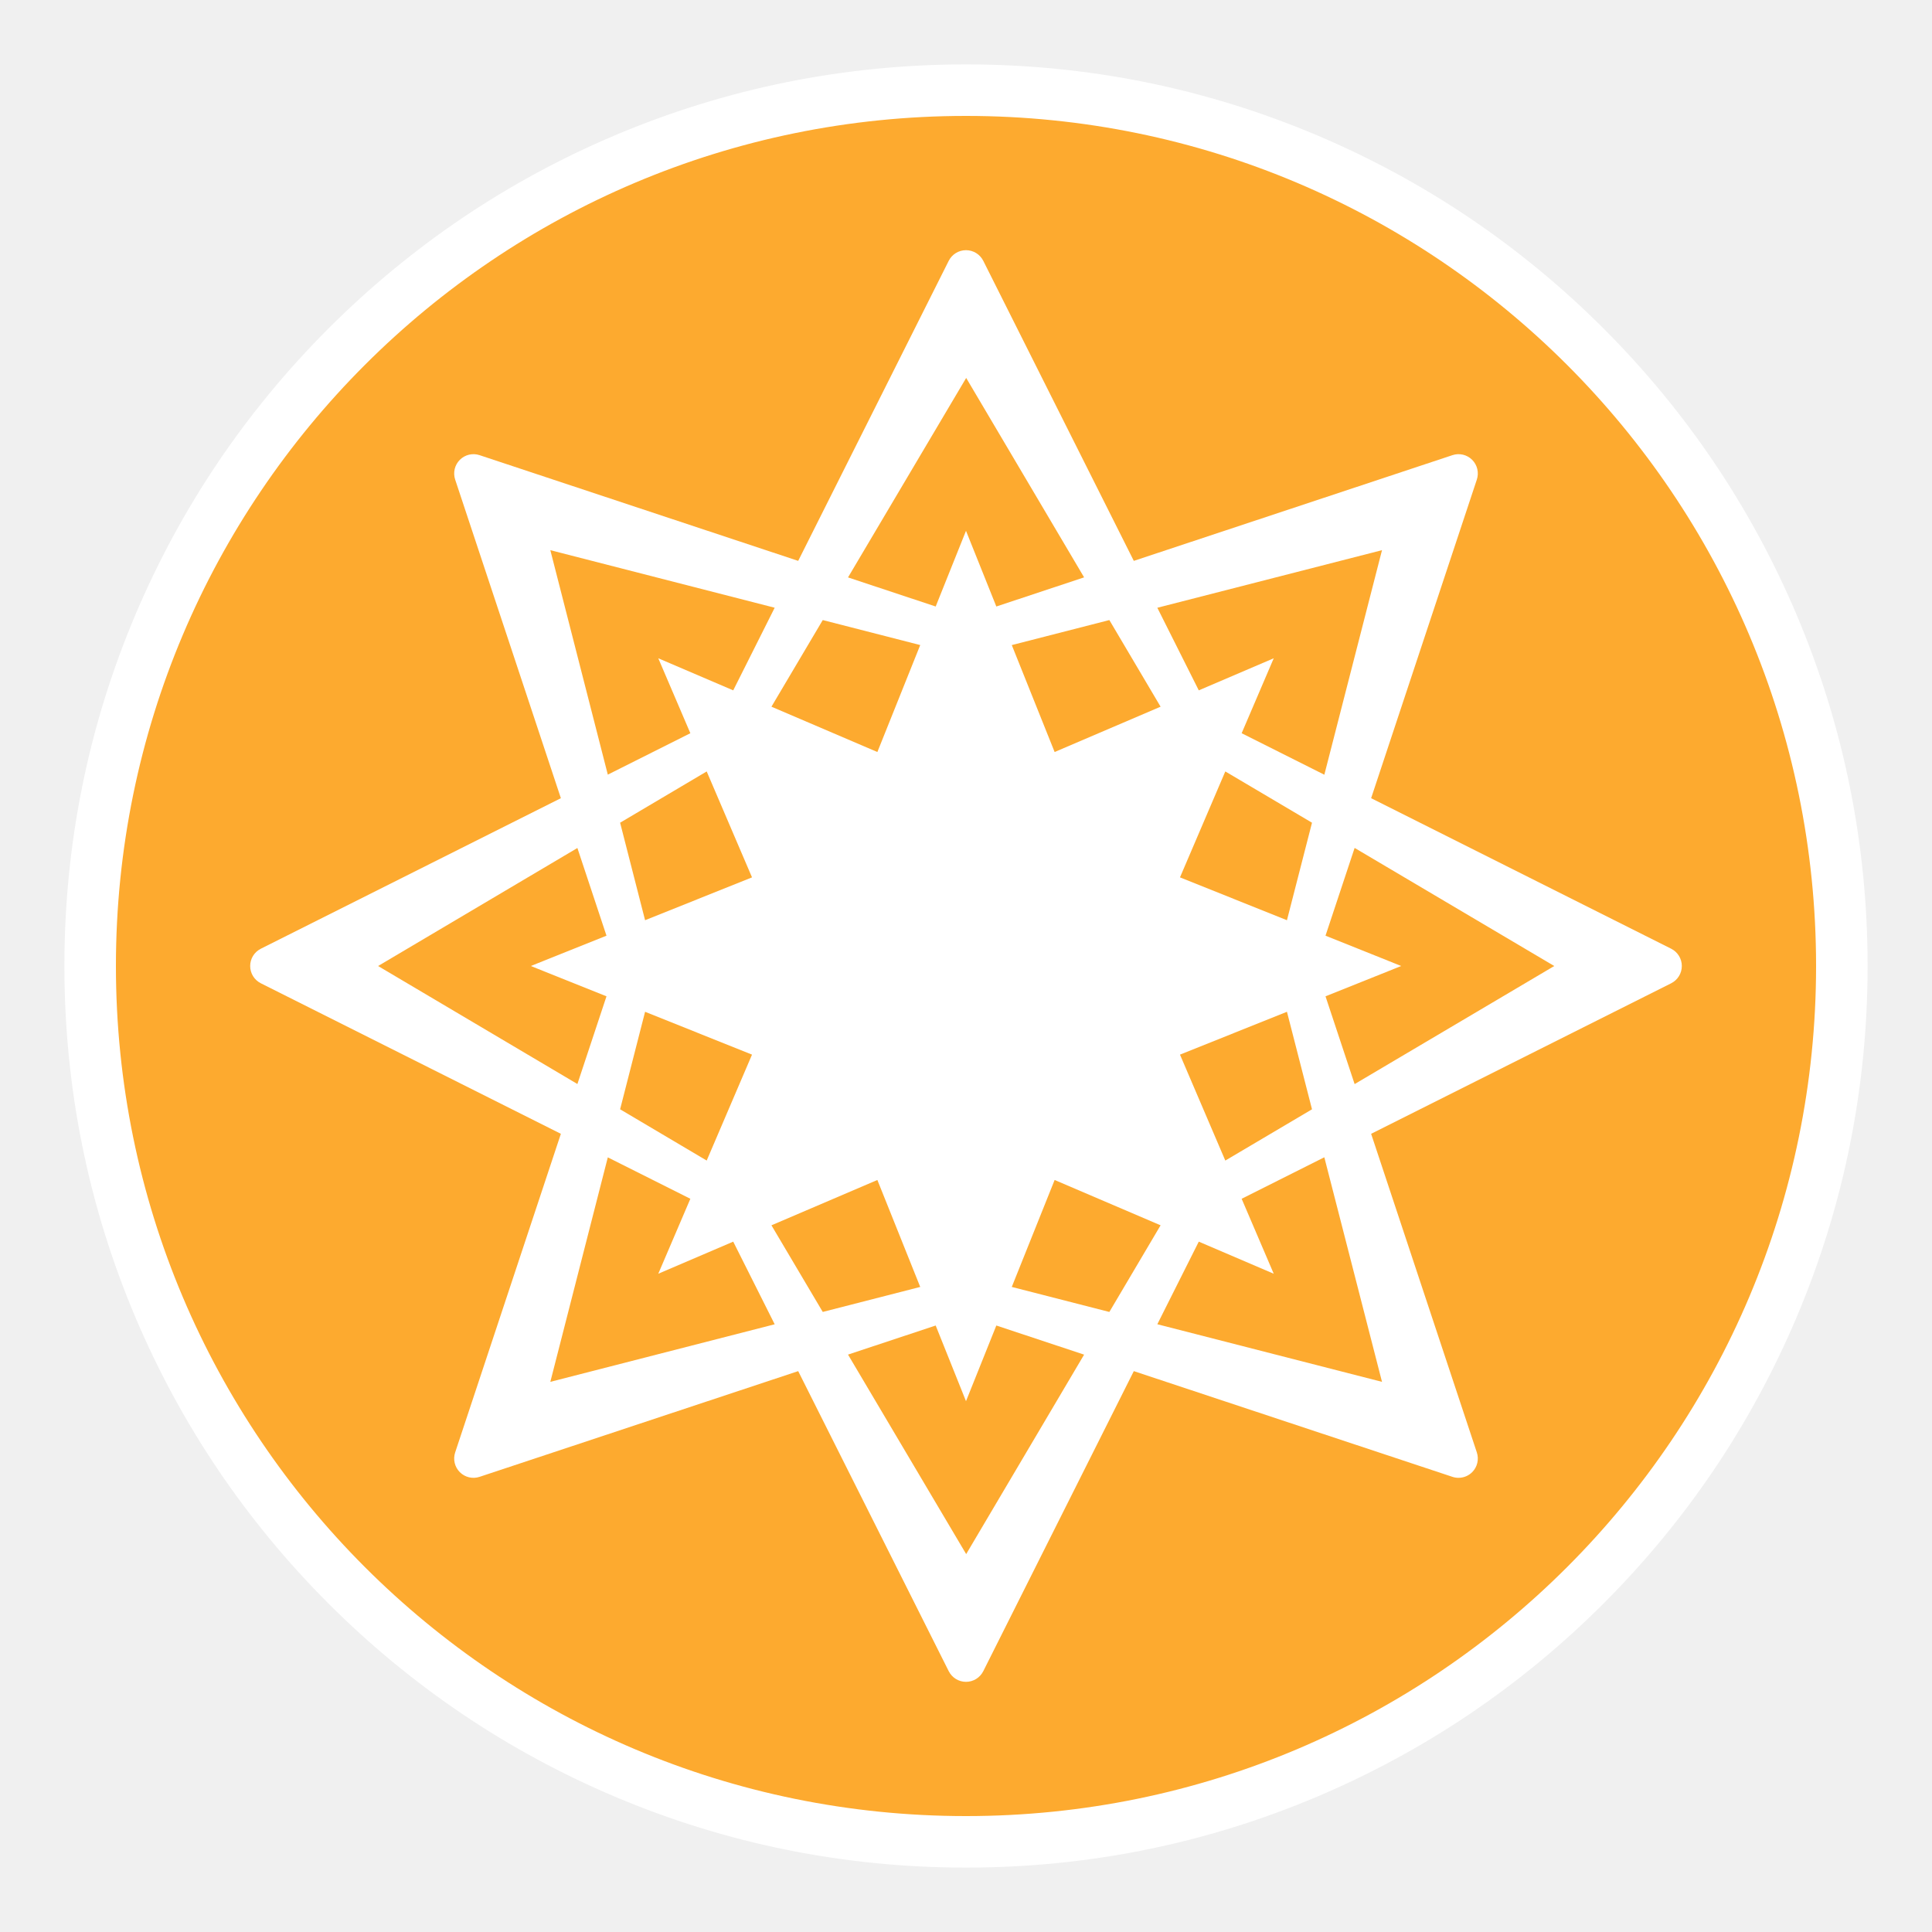
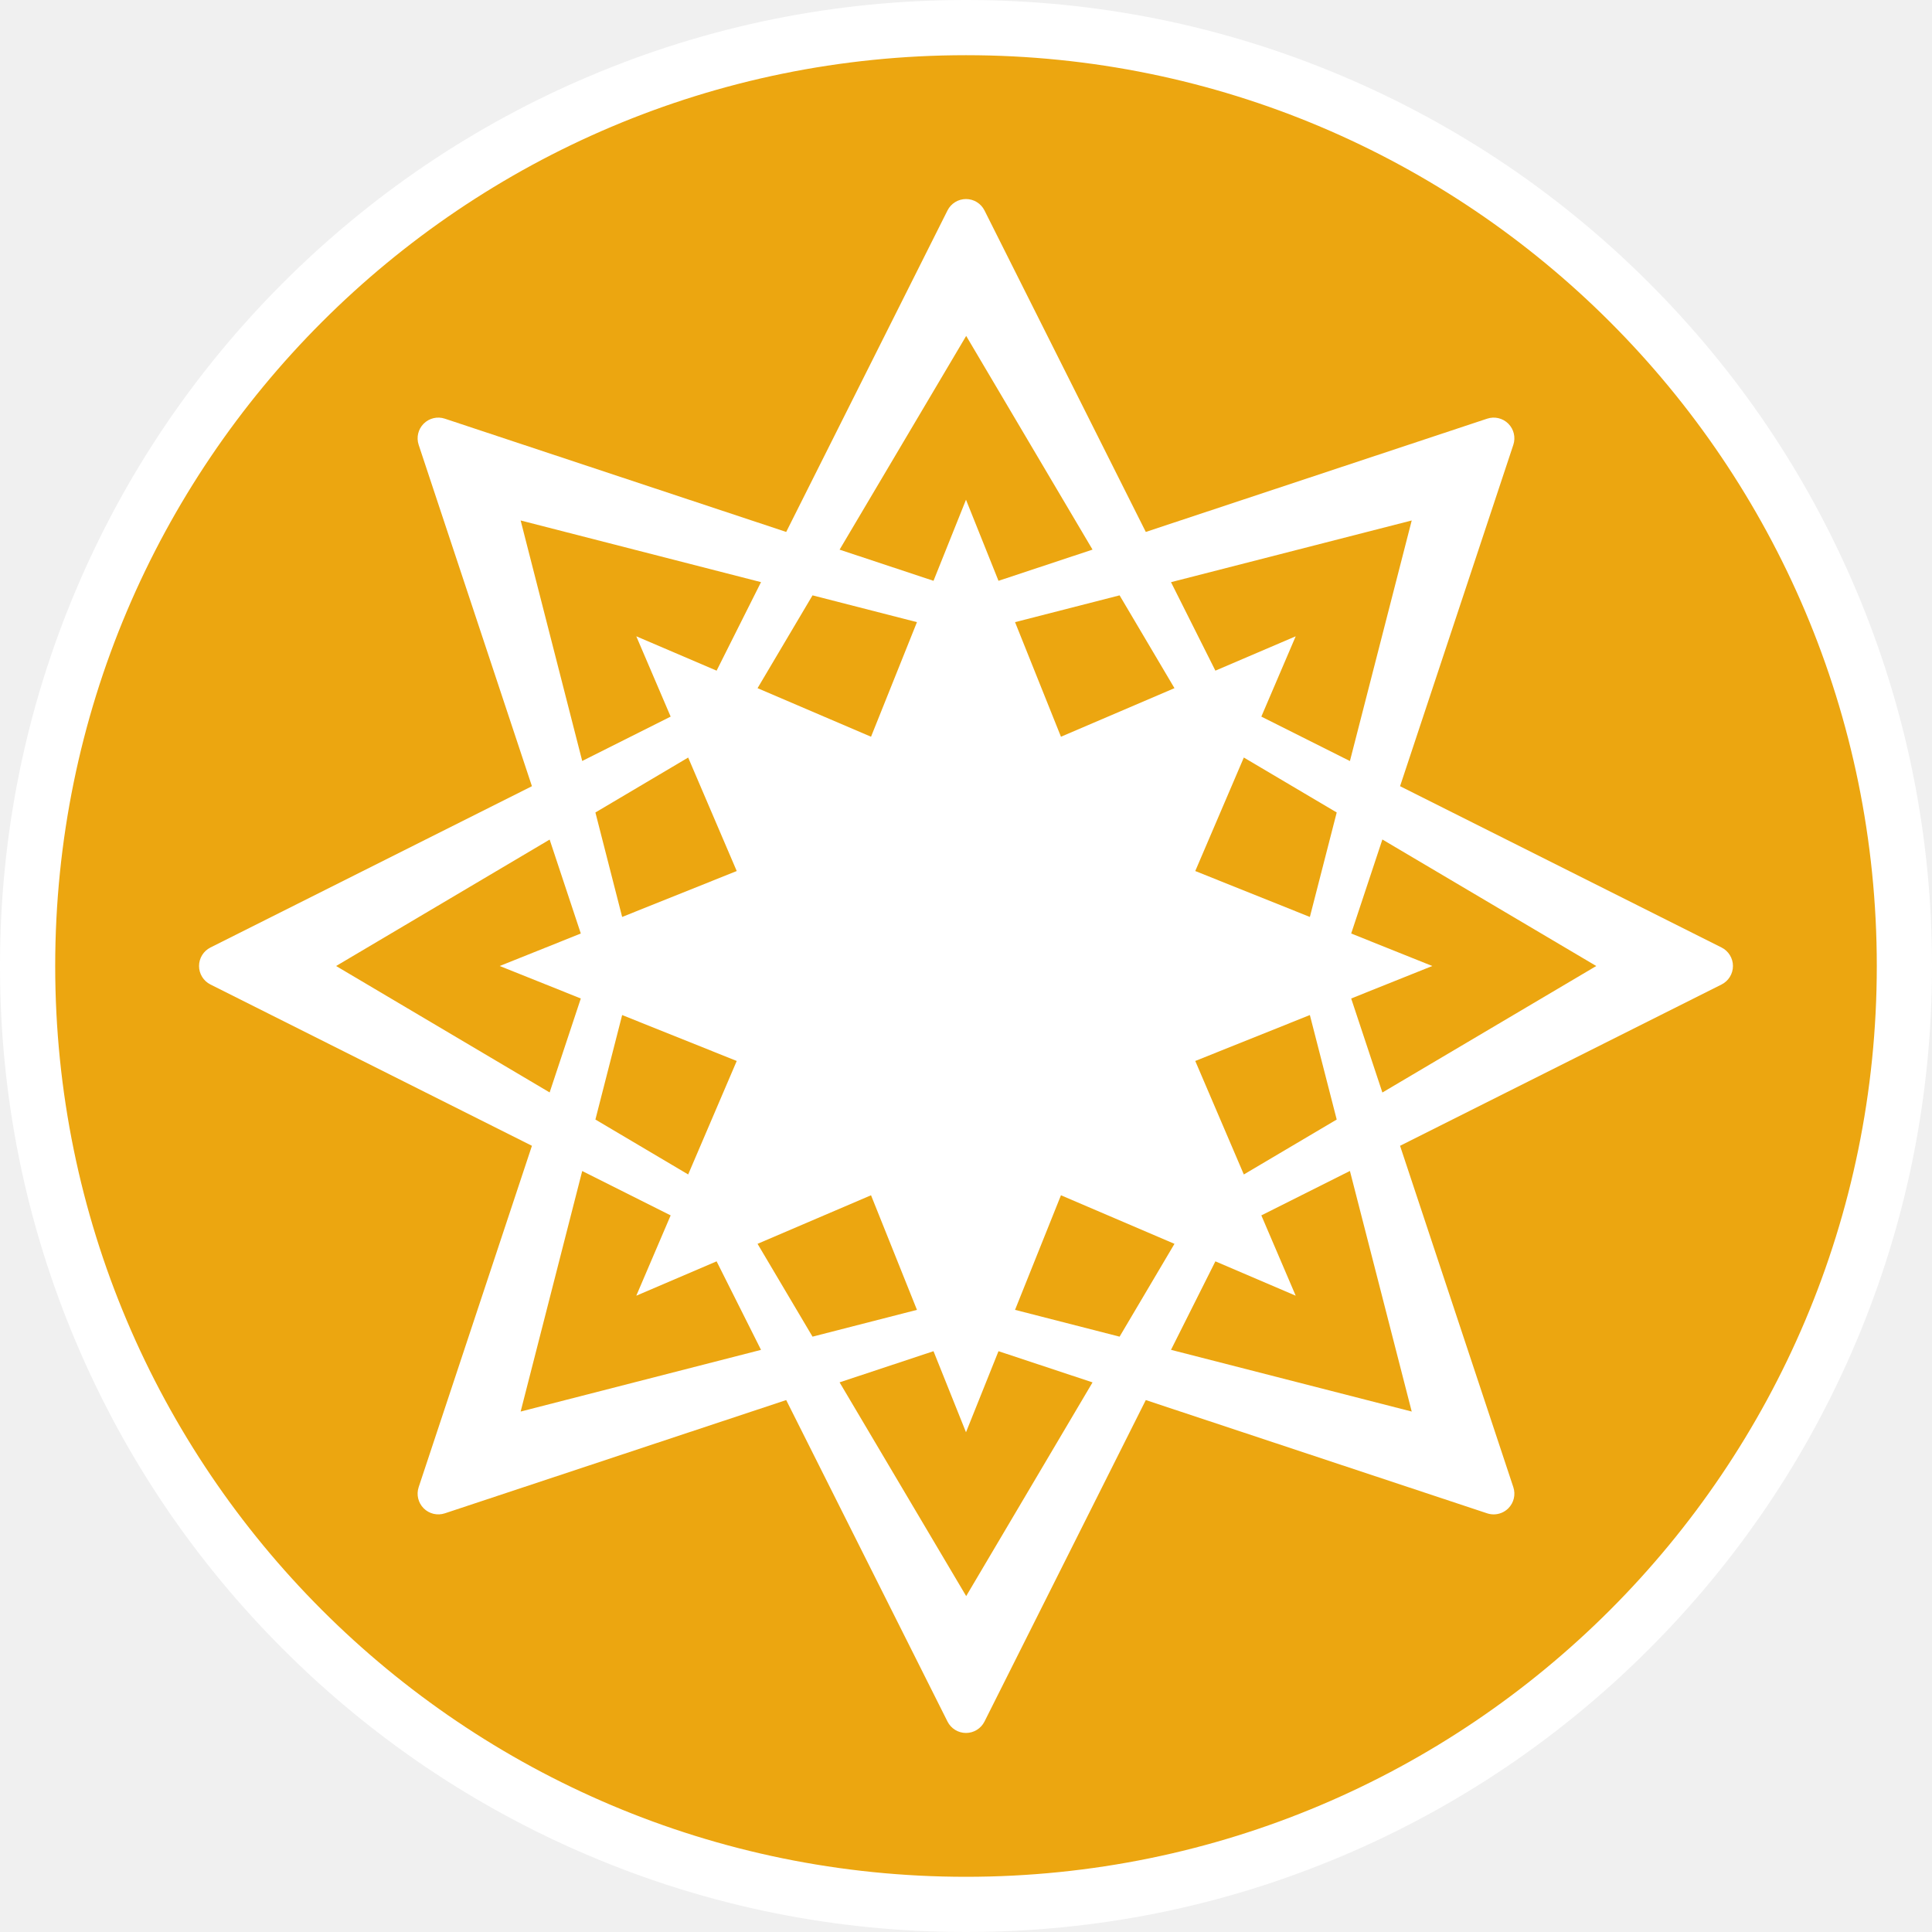
- <svg xmlns="http://www.w3.org/2000/svg" height="1200" viewBox="0 0 1200 1200" width="1200">
-   <clipPath id="a">
-     <path d="m0 0h1200v1200h-1200z" />
-   </clipPath>
-   <g clip-path="url(#a)">
-     <path d="m600 1144c-145.31 0-281.92-56.59-384.67-159.33-102.74-102.75-159.33-239.36-159.33-384.67s56.59-281.92 159.33-384.67c102.75-102.74 239.36-159.33 384.67-159.33s281.92 56.59 384.67 159.33c102.74 102.75 159.33 239.36 159.33 384.67s-56.59 281.92-159.33 384.67c-102.75 102.74-239.36 159.33-384.67 159.33z" fill="#fdaa2f" />
-     <g fill="#fff" fill-rule="evenodd">
-       <path d="m817.99 84.02c66.68 28.21 126.57 68.58 177.99 120s91.79 111.3 120 177.99c29.21 69.06 44.02 142.4 44.02 217.99s-14.81 148.93-44.02 217.99c-28.21 66.69-68.58 126.57-120 177.99s-111.31 91.79-177.99 120c-69.06 29.21-142.41 44.02-217.99 44.02-75.59 0-148.93-14.81-217.99-44.02-66.69-28.21-126.57-68.58-177.99-120s-91.79-111.3-120-177.99c-29.21-69.06-44.02-142.4-44.02-217.99s14.81-148.93 44.02-217.99c28.21-66.69 68.58-126.57 120-177.99s111.3-91.79 177.99-120c69.06-29.21 142.4-44.02 217.99-44.02 75.58 0 148.93 14.81 217.99 44.02zm-745.99 515.98c0 291.61 236.39 528 528 528s528-236.39 528-528-236.39-528-528-528-528 236.39-528 528z" />
-       <path d="m1044.61 600c0 4.54-2.56 8.69-6.61 10.73l-186.37 93.5 65.66 197.9c1.43 4.3.31 9.05-2.9 12.26-2.29 2.29-5.35 3.51-8.49 3.51-1.26 0-2.54-.19-3.77-.61l-197.9-65.66-93.5 186.37c-2.04 4.05-6.19 6.62-10.73 6.62s-8.69-2.57-10.73-6.62l-93.5-186.37-197.89 65.66c-4.31 1.44-9.06.31-12.27-2.9s-4.33-7.96-2.9-12.26l65.66-197.9-186.36-93.5c-4.06-2.04-6.62-6.19-6.62-10.73s2.56-8.69 6.62-10.73l186.36-93.5-65.66-197.89c-1.43-4.31-.31-9.06 2.9-12.27s7.96-4.34 12.27-2.9l197.89 65.66 93.5-186.37c2.04-4.05 6.19-6.61 10.73-6.61s8.69 2.56 10.73 6.61l93.5 186.37 197.9-65.66c4.3-1.44 9.05-.31 12.26 2.9s4.33 7.96 2.9 12.27l-65.66 197.89 186.37 93.5c4.05 2.04 6.61 6.19 6.61 10.73zm-222.05 118.81-51.35 25.77 19.93 46.56-46.56-19.93-25.74 51.3 139.55 35.78zm-149.2 122.58-54.52-18.09-18.84 47-18.83-47-54.45 18.06 73.39 123.92zm-192.19-18.85-25.75-51.33-46.55 19.93 19.92-46.56-51.27-25.72-35.7 139.43zm-122.54-149.24 18.07-54.47-47.01-18.83 47.01-18.83-18.07-54.46-123.79 73.3zm18.89-192.16 51.27-25.72-19.92-46.55 46.55 19.92 25.75-51.32-139.35-35.75zm149.2-122.5 54.45 18.07 18.83-47.01 18.84 47.01 54.52-18.1-73.25-123.87zm272.63 212.93 15.56-60.57-53.85-31.85-28.15 65.8zm-38.29 149.28 53.85-31.84-15.56-60.58-66.44 26.62zm-132.63 78.49 60.61 15.54 31.82-53.82-65.81-28.15zm-149.27-38.28 31.87 53.81 60.54-15.53-26.62-66.43zm-78.49-132.62-15.51 60.56 53.78 31.84 28.15-65.79zm38.27-149.28-53.78 31.84 15.51 60.56 66.42-26.61zm132.63-78.5-60.54-15.53-31.87 53.81 65.79 28.15zm149.29 38.28-31.82-53.81-60.6 15.54 26.61 66.42zm-2.02-61.45 25.74 51.3 46.56-19.92-19.93 46.55 51.36 25.77 35.82-139.47zm246.54 222.52-124-73.35-18.08 54.5 47.01 18.84-47.01 18.84 18.08 54.51z" />
-     </g>
+ <svg xmlns="http://www.w3.org/2000/svg" width="197.556mm" height="197.556mm" viewBox="0 0 197.556 197.556" version="1.1" id="svg5">
+   <defs id="defs2">
+     <clipPath clipPathUnits="userSpaceOnUse" id="clipPath1104">
+       <path d="M 0,600 H 600 V 0 H 0 Z" id="path1102" />
+     </clipPath>
+     <clipPath clipPathUnits="userSpaceOnUse" id="clipPath1286">
+       <path d="M 0,600 H 600 V 0 H 0 Z" id="path1284" />
+     </clipPath>
+     <clipPath clipPathUnits="userSpaceOnUse" id="clipPath1470">
+       <path d="M 0,600 H 600 V 0 H 0 Z" id="path1468" />
+     </clipPath>
+     <clipPath clipPathUnits="userSpaceOnUse" id="clipPath1656">
+       <path d="M 0,600 H 600 V 0 H 0 Z" id="path1654" />
+     </clipPath>
+   </defs>
+   <path d="m 98.778,194.733 c -25.631,0 -49.727,-9.981 -67.851,-28.105 C 12.803,148.505 2.822,124.408 2.822,98.778 2.822,73.147 12.803,49.051 30.927,30.927 49.051,12.803 73.147,2.822 98.778,2.822 c 25.63,0 49.727,9.981 67.851,28.105 18.124,18.124 28.105,42.22 28.105,67.851 0,25.63 -9.981,49.727 -28.105,67.851 -18.124,18.124 -42.22,28.105 -67.851,28.105" style="fill:#eca610;fill-opacity:1;fill-rule:nonzero;stroke:none;stroke-width:0.353" id="bg" />
+   <g id="outline" transform="matrix(0.3527778,0,0,-0.3527778,98.77778,1.9e-6)">
+     <path d="m 0,0 c -37.793,0 -74.464,-7.405 -108.994,-22.011 -33.344,-14.102 -63.286,-34.29 -88.996,-59.999 -25.709,-25.71 -45.897,-55.652 -60,-88.997 -14.605,-34.529 -22.01,-71.2 -22.01,-108.993 0,-37.793 7.405,-74.464 22.01,-108.993 14.103,-33.345 34.291,-63.287 60,-88.997 25.71,-25.709 55.652,-45.896 88.996,-59.999 C -74.464,-552.595 -37.793,-560 0,-560 c 37.792,0 74.463,7.405 108.993,22.011 33.344,14.103 63.287,34.29 88.996,59.999 25.71,25.71 45.897,55.652 60,88.997 14.606,34.529 22.011,71.2 22.011,108.993 0,37.793 -7.405,74.464 -22.011,108.993 -14.103,33.345 -34.29,63.287 -60,88.997 -25.709,25.709 -55.652,45.897 -88.996,59.999 C 74.463,-7.405 37.792,0 0,0 m 0,-16 c 145.803,0 264,-118.196 264,-264 0,-145.803 -118.197,-264 -264,-264 -145.804,0 -264,118.197 -264,264 0,145.804 118.196,264 264,264" style="fill:#ffffff;fill-opacity:1;fill-rule:nonzero;stroke:none" id="path1664" />
+   </g>
+   <g id="symbol" transform="matrix(0.3527778,0,0,-0.3527778,141.355,111.7152)">
+     <path d="m 0,0 -9.044,27.255 23.505,9.418 -23.504,9.418 9.042,27.252 61.997,-36.673 z m 8.504,-92.473 -69.776,17.889 12.869,25.65 23.279,-9.961 -9.961,23.28 25.675,12.882 z m -129.142,-53.492 -36.693,61.957 27.222,9.032 9.418,-23.503 9.417,23.503 27.262,-9.045 z m -129.142,53.492 17.848,69.718 25.633,-12.86 -9.96,-23.28 23.279,9.961 12.875,-25.661 z m -53.492,129.143 61.897,36.648 9.034,-27.228 -23.504,-9.417 23.504,-9.417 -9.035,-27.232 z m 53.492,129.142 69.674,-17.875 -12.874,-25.658 -23.279,9.961 9.96,-23.279 -25.634,-12.86 z m 129.142,53.493 36.625,-61.939 -27.26,-9.046 -9.418,23.505 -9.418,-23.505 -27.221,9.033 z m 66.4,-155.106 14.078,32.9 26.922,-15.926 -7.78,-30.284 z m 0,-55.053 33.22,13.311 7.78,-30.287 -26.922,-15.924 z m -38.928,-38.927 32.902,-14.078 -15.909,-26.906 -30.302,7.769 z m -55.052,0 13.31,-33.217 -30.267,-7.766 -15.936,26.909 z m -38.927,38.927 -14.076,-32.895 -26.889,15.92 7.753,30.283 z m 0,55.053 -33.212,-13.307 -7.753,30.281 26.889,15.921 z m 38.927,38.928 -32.893,14.074 15.935,26.906 30.267,-7.764 z m 55.052,0 -13.308,33.213 30.302,7.767 15.908,-26.902 z m 101.67,62.685 -17.913,-69.733 -25.676,12.882 9.961,23.279 -23.279,-9.961 -12.868,25.648 z M 98.306,42.036 5.124,88.788 37.955,187.735 c 0.715,2.155 0.153,4.528 -1.452,6.132 -1.605,1.605 -3.98,2.171 -6.132,1.452 l -98.947,-32.831 -46.752,93.183 c -1.019,2.029 -3.094,3.309 -5.363,3.309 -2.27,0 -4.345,-1.28 -5.364,-3.309 l -46.752,-93.183 -98.947,32.831 c -2.153,0.718 -4.528,0.153 -6.132,-1.452 -1.605,-1.604 -2.167,-3.977 -1.452,-6.132 l 32.83,-98.948 -93.181,-46.751 c -2.03,-1.018 -3.31,-3.094 -3.31,-5.363 0,-2.27 1.28,-4.345 3.31,-5.363 l 93.181,-46.751 -32.83,-98.949 c -0.715,-2.154 -0.153,-4.527 1.452,-6.131 1.605,-1.605 3.978,-2.169 6.132,-1.453 l 98.947,32.831 46.752,-93.182 c 1.019,-2.029 3.094,-3.31 5.364,-3.31 2.269,0 4.344,1.281 5.363,3.31 l 46.751,93.182 98.948,-32.831 c 0.619,-0.206 1.257,-0.305 1.889,-0.305 1.566,0 3.1,0.614 4.243,1.758 1.605,1.604 2.167,3.977 1.452,6.131 L 5.123,-15.442 98.306,31.31 c 2.029,1.018 3.309,3.093 3.309,5.363 0,2.269 -1.28,4.345 -3.309,5.363" style="fill:#ffffff;fill-opacity:1;fill-rule:nonzero;stroke:none" id="path1668" />
  </g>
</svg>
